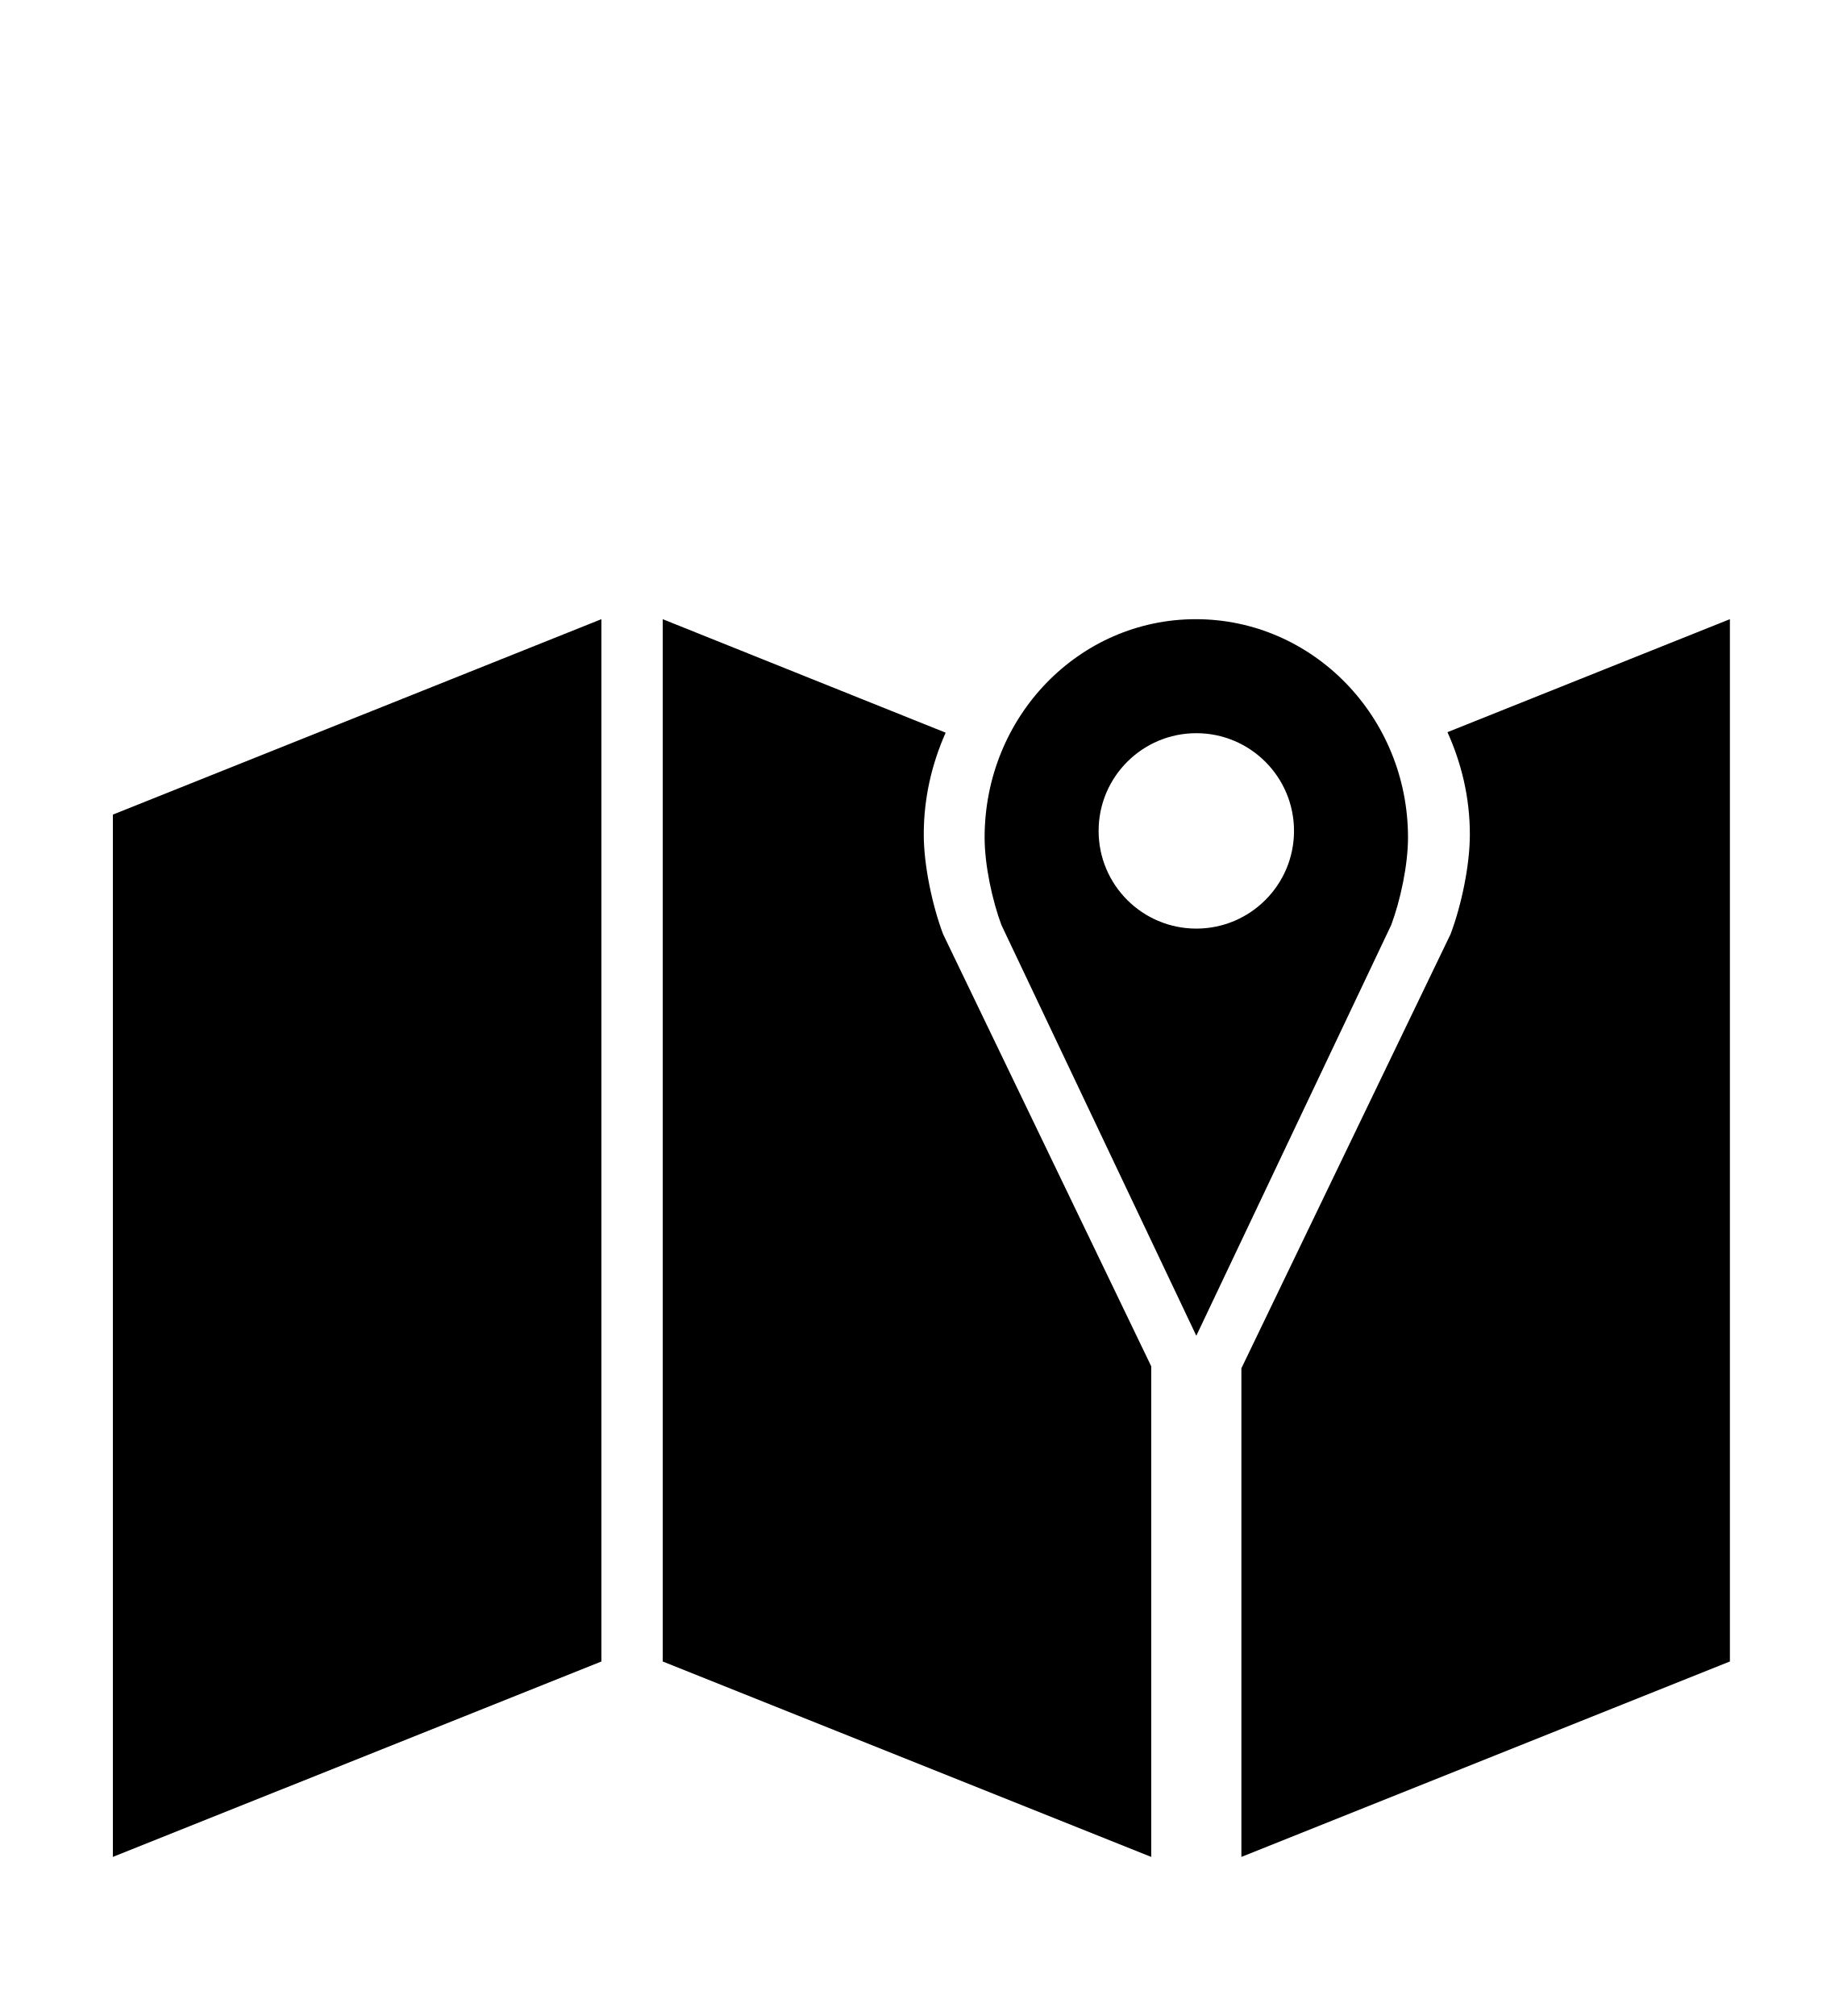
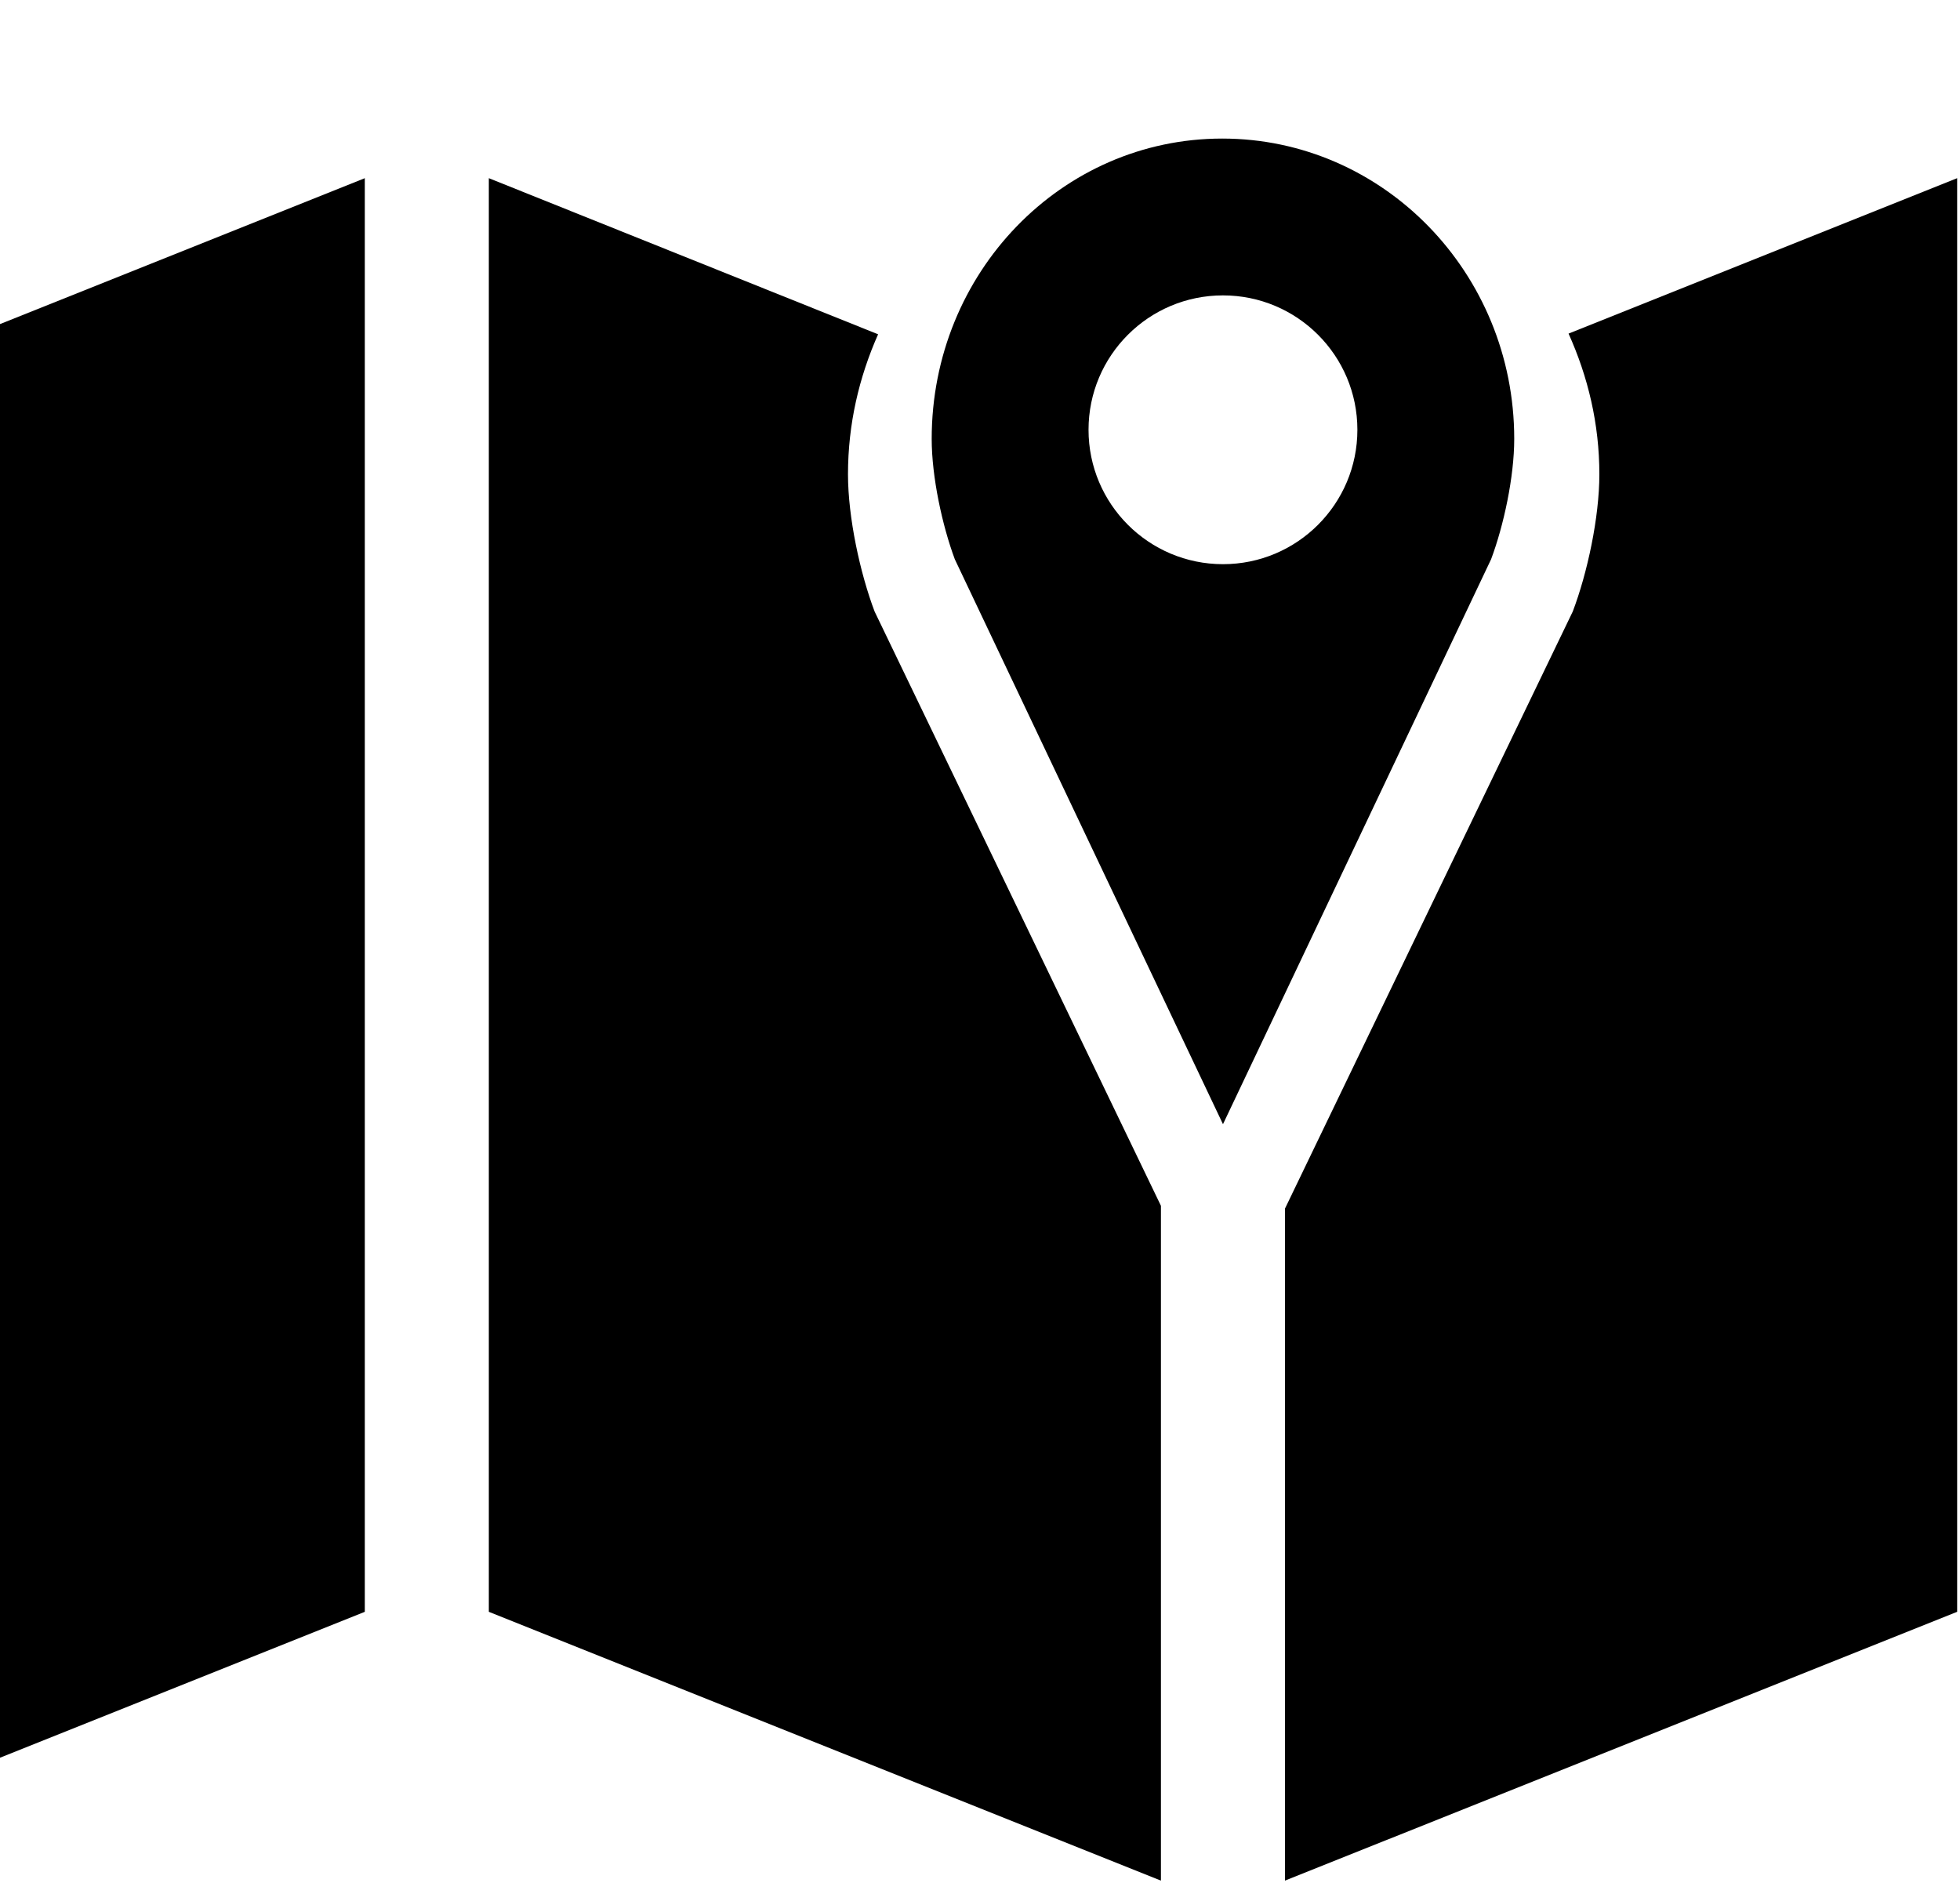
- <svg xmlns="http://www.w3.org/2000/svg" version="1.1" id="Ebene_1" x="0px" y="0px" width="128px" height="140px" viewBox="0 0 128 140" enable-background="new 0 0 128 140" xml:space="preserve">
-   <path d="M41.772,42.999L7.841,56.57v72.382l33.932-13.571V42.999z M46.034,42.999v72.382l33.931,13.571V94.881L65.509,64.875  c-0.729-1.925-1.344-4.737-1.344-6.927c0-2.536,0.56-4.904,1.521-7.068L46.034,42.999z M83.061,42.999  c-8.122,0-14.669,6.772-14.669,15.162c0,1.927,0.536,4.384,1.168,6.078L83.097,92.76l13.536-28.521  c0.634-1.694,1.168-4.15,1.168-6.078C97.801,49.771,91.182,42.999,83.061,42.999z M120.159,42.999l-19.617,7.846  c0.981,2.176,1.555,4.551,1.555,7.104c0,2.19-0.61,5-1.342,6.927L86.227,95.021v33.931l33.933-13.571V42.999z M83.097,50.916  c3.746,0,6.786,3.038,6.786,6.785s-3.04,6.785-6.786,6.785c-3.748,0-6.787-3.038-6.787-6.785S79.349,50.916,83.097,50.916z" />
+ <svg xmlns="http://www.w3.org/2000/svg" version="1.1" id="Ebene_1" x="0px" y="0px" width="99px" height="96px" viewBox="0.5 0.5 99 96" enable-background="new 0.5 0.5 99 96" xml:space="preserve">
+   <g transform="translate(0,-952.3622)">
+     <g>
+       <path d="M43.332,976.821c0-2.538,0.56-4.906,1.521-7.072l-19.662-7.886v72.421l33.948,13.578v-34.089l-14.463-30.021    C43.947,981.826,43.332,979.013,43.332,976.821z" />
+       <polygon points="0.5,969.233 0.5,1041.654 18.926,1034.284 18.926,961.863   " />
+       <path d="M79.728,969.714c0.981,2.178,1.556,4.554,1.556,7.107c0,2.191-0.611,5.003-1.343,6.931l-14.536,30.162v33.948    l33.951-13.578v-72.421L79.728,969.714z" />
+       <path d="M76.984,975.032c0-8.394-6.623-15.17-14.748-15.17s-14.676,6.776-14.676,15.17c0,1.929,0.537,4.387,1.168,6.082    l13.545,28.537l13.542-28.537C76.451,979.419,76.984,976.961,76.984,975.032z M62.273,981.362c-3.75,0-6.791-3.04-6.791-6.789    c0-3.75,3.041-6.789,6.791-6.789c3.748,0,6.789,3.039,6.789,6.789C69.062,978.322,66.021,981.362,62.273,981.362z" />
+     </g>
+   </g>
</svg>
